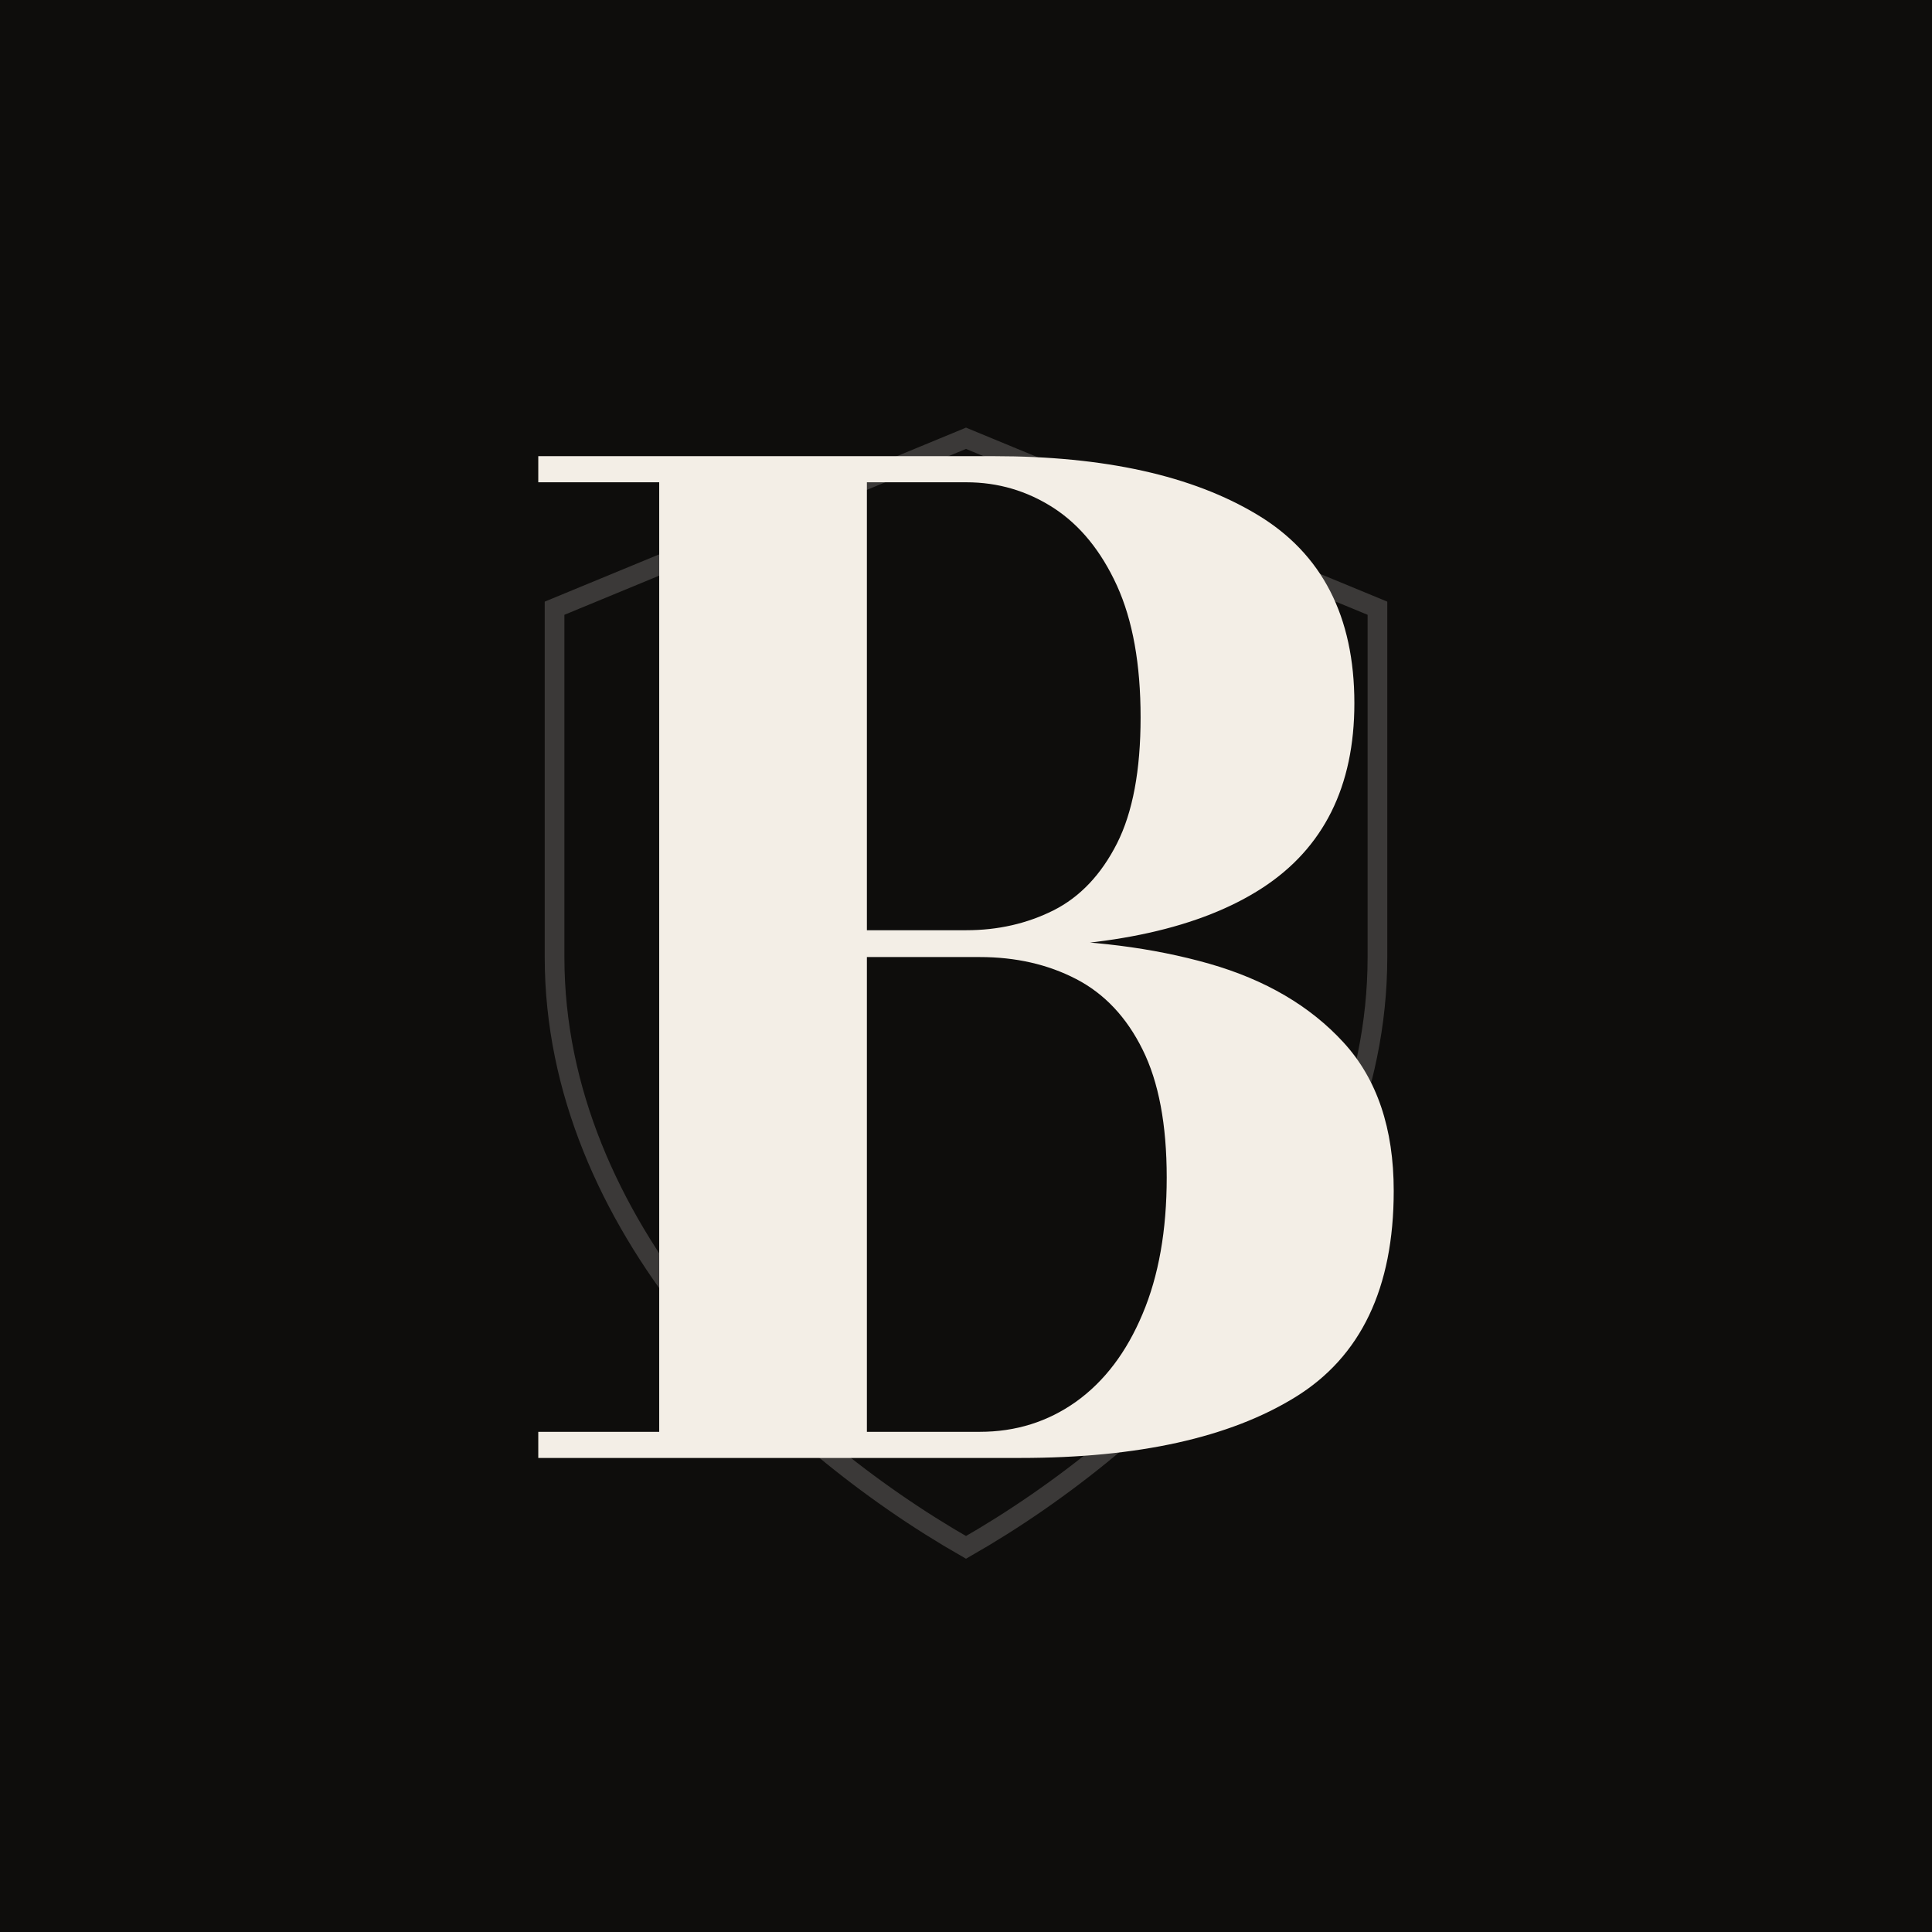
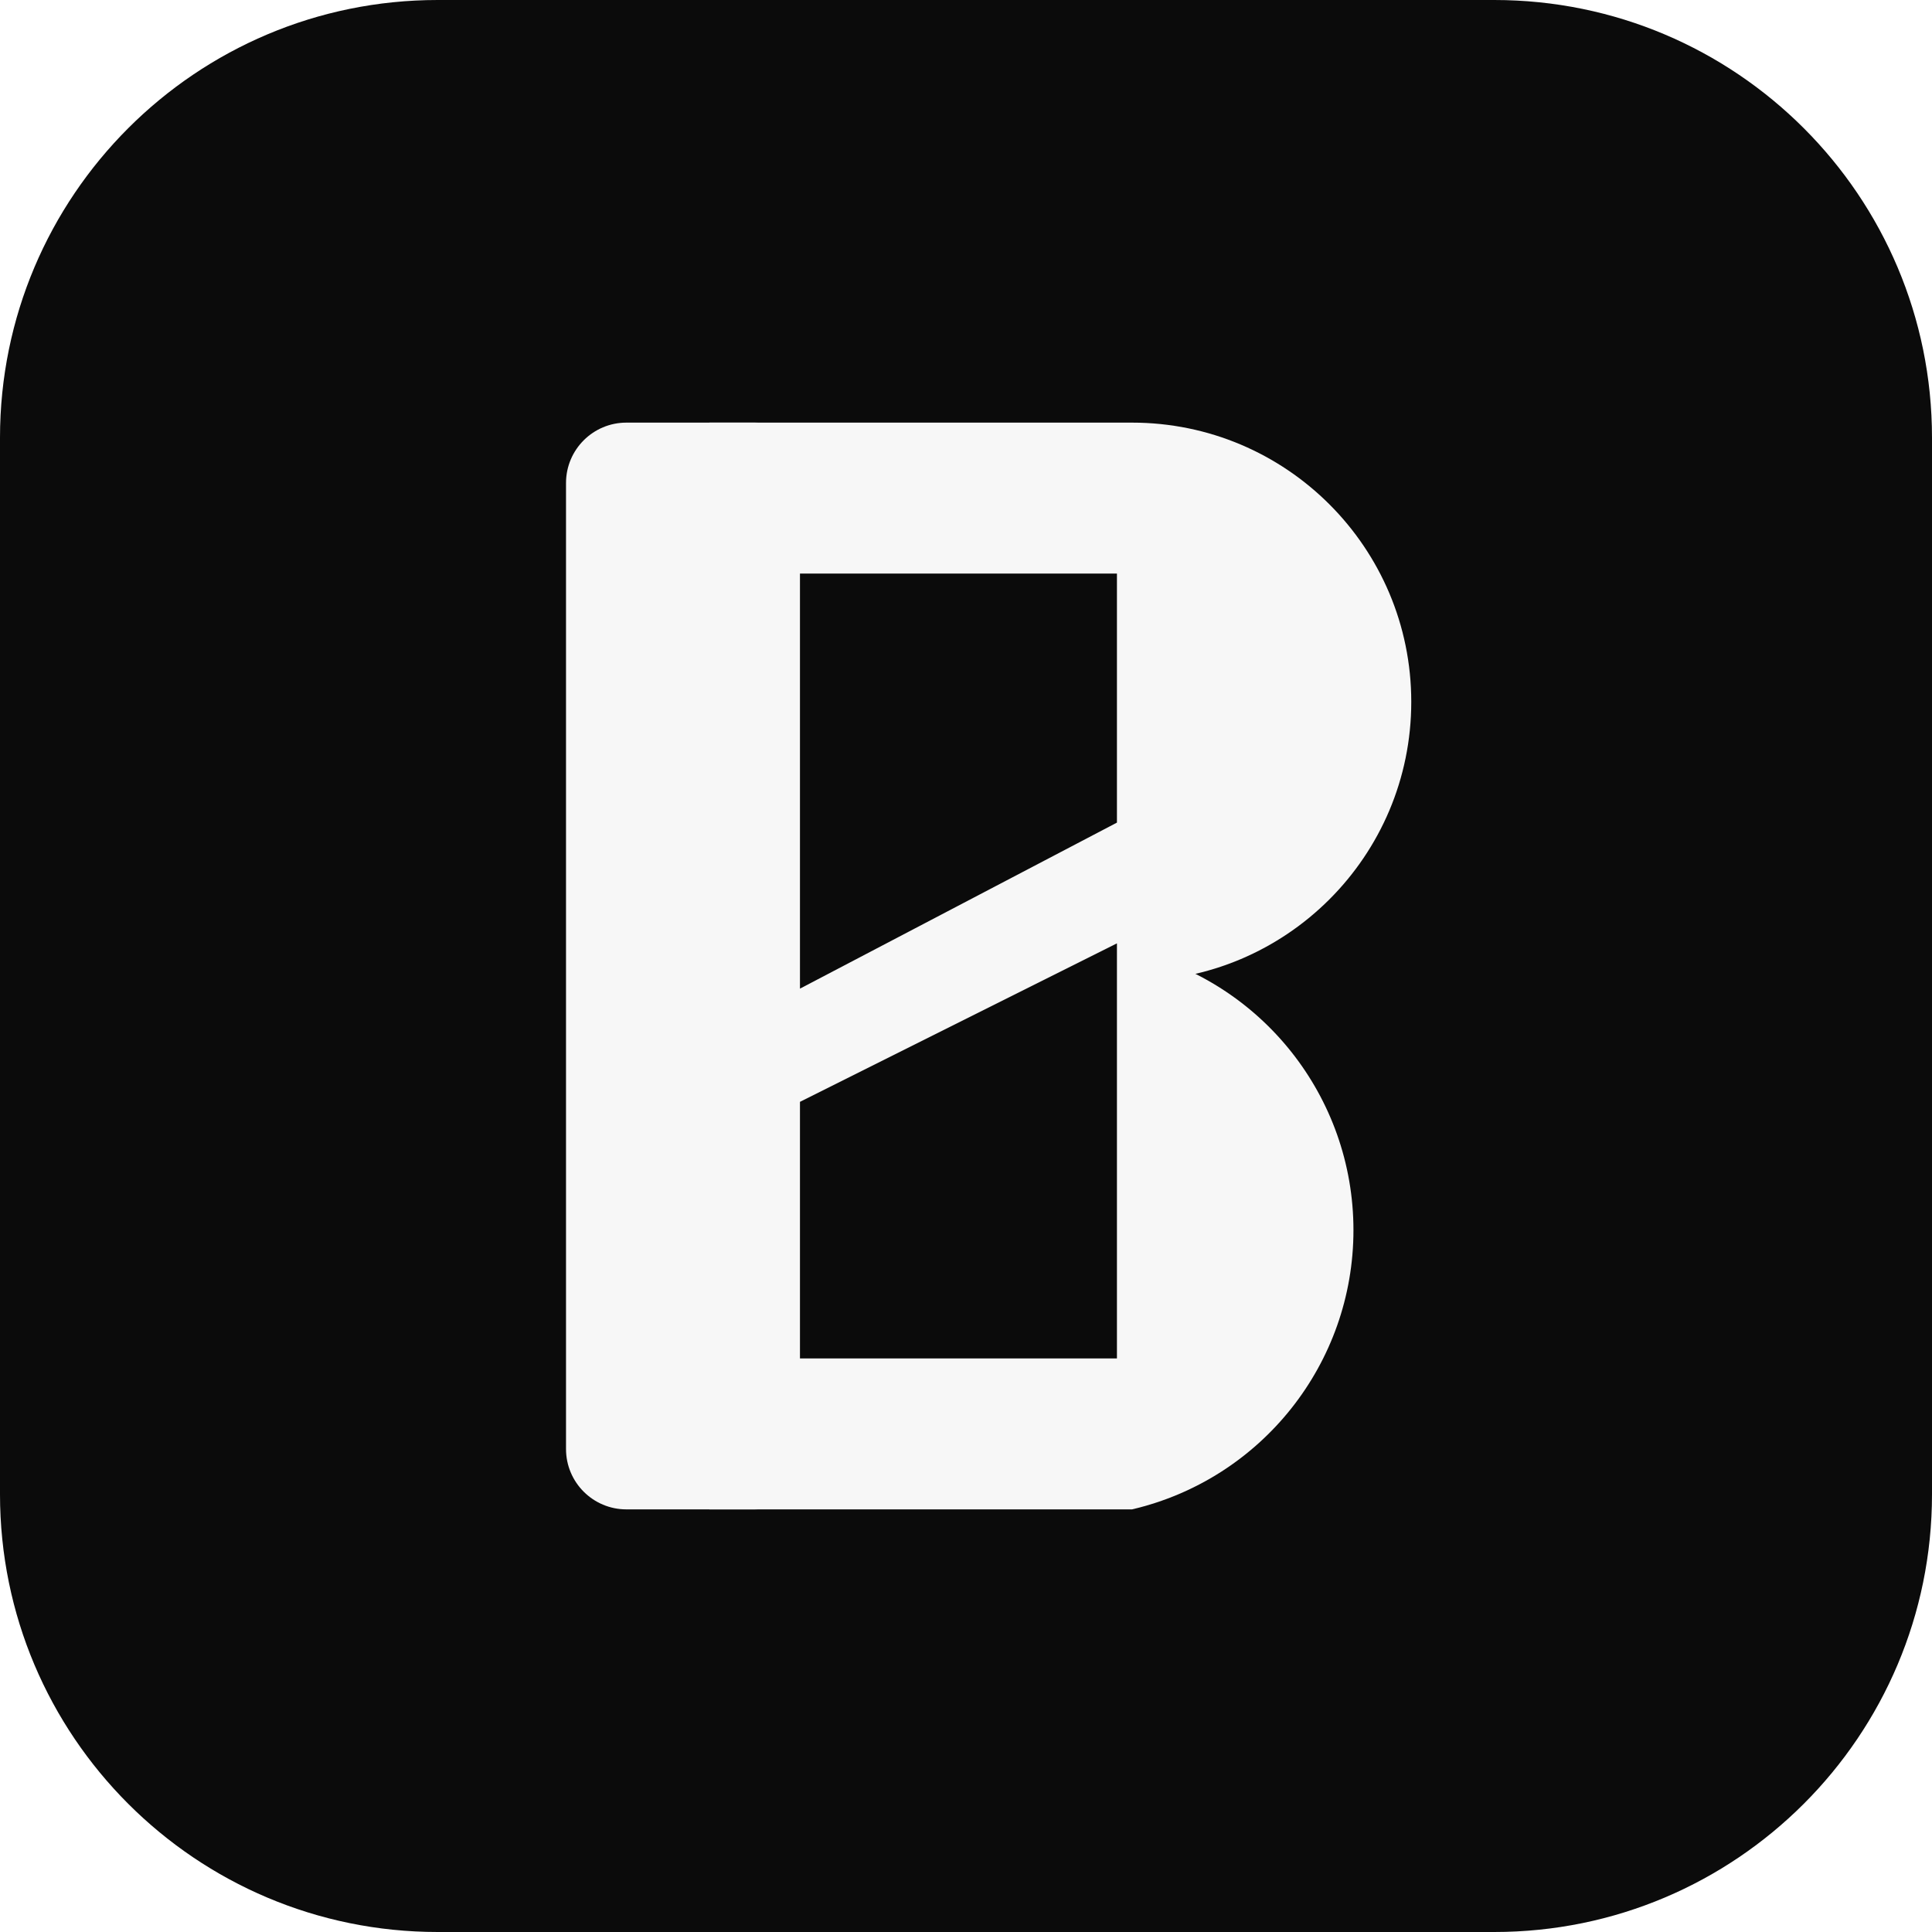
- <svg xmlns="http://www.w3.org/2000/svg" viewBox="0 0 108 108" role="img" aria-label="BLOKD">
-   <rect width="108" height="108" fill="#0E0D0C" />
-   <path fill="none" stroke="#F3EEE6" stroke-opacity="0.2" stroke-width="1.1" d="M54 24.5 L77 34 V53.5 C77 68.5 64.5 80.5 54 86.5 C43.5 80.5 31 68.5 31 53.5 V34 Z" />
-   <path fill="#F3EEE6" d="M30.09 81.5V80.04H54.77Q57.79 80.04 60.16 78.35Q62.53 76.65 63.87 73.45Q65.22 70.26 65.22 65.82Q65.22 61.38 63.87 58.67Q62.53 55.96 60.16 54.73Q57.79 53.5 54.77 53.5H46.55V52.53H57.04Q62.87 52.53 67.59 53.87Q72.31 55.22 75.11 58.28Q77.91 61.34 77.91 66.57Q77.91 74.71 72.41 78.1Q66.9 81.5 57.04 81.5ZM36.85 80.83V26.17H48.46V80.83ZM46.55 52.98V52H54.02Q56.67 52 58.89 50.89Q61.11 49.77 62.44 47.15Q63.76 44.54 63.76 40.1Q63.76 35.65 62.44 32.74Q61.11 29.83 58.89 28.39Q56.67 26.96 54.02 26.96H30.09V25.5H55.55Q64.85 25.5 70.28 28.77Q75.71 32.03 75.71 39.31Q75.71 46.29 70.56 49.64Q65.41 52.98 55.55 52.98Z" />
+ <svg xmlns="http://www.w3.org/2000/svg" viewBox="0 0 512 512" width="512" height="512">
+   <rect width="512" height="512" rx="116" fill="#0b0b0b" />
+   <g fill="#f7f7f7">
+     <rect x="150" y="112" width="66" height="288" rx="16" />
+     <path d="M 188 112 H 300 A 74 74 0 0 1 300 260 H 188 Z" />
+     <path d="M 188 252 H 300 A 76 76 0 0 1 300 400 H 188 Z" />
+   </g>
+   <g fill="#0b0b0b">
+     <path d="M 212 152 H 296 V 218 L 212 262 Z" />
+     <path d="M 212 292 L 296 250 V 360 H 212 Z" />
+   </g>
</svg>
